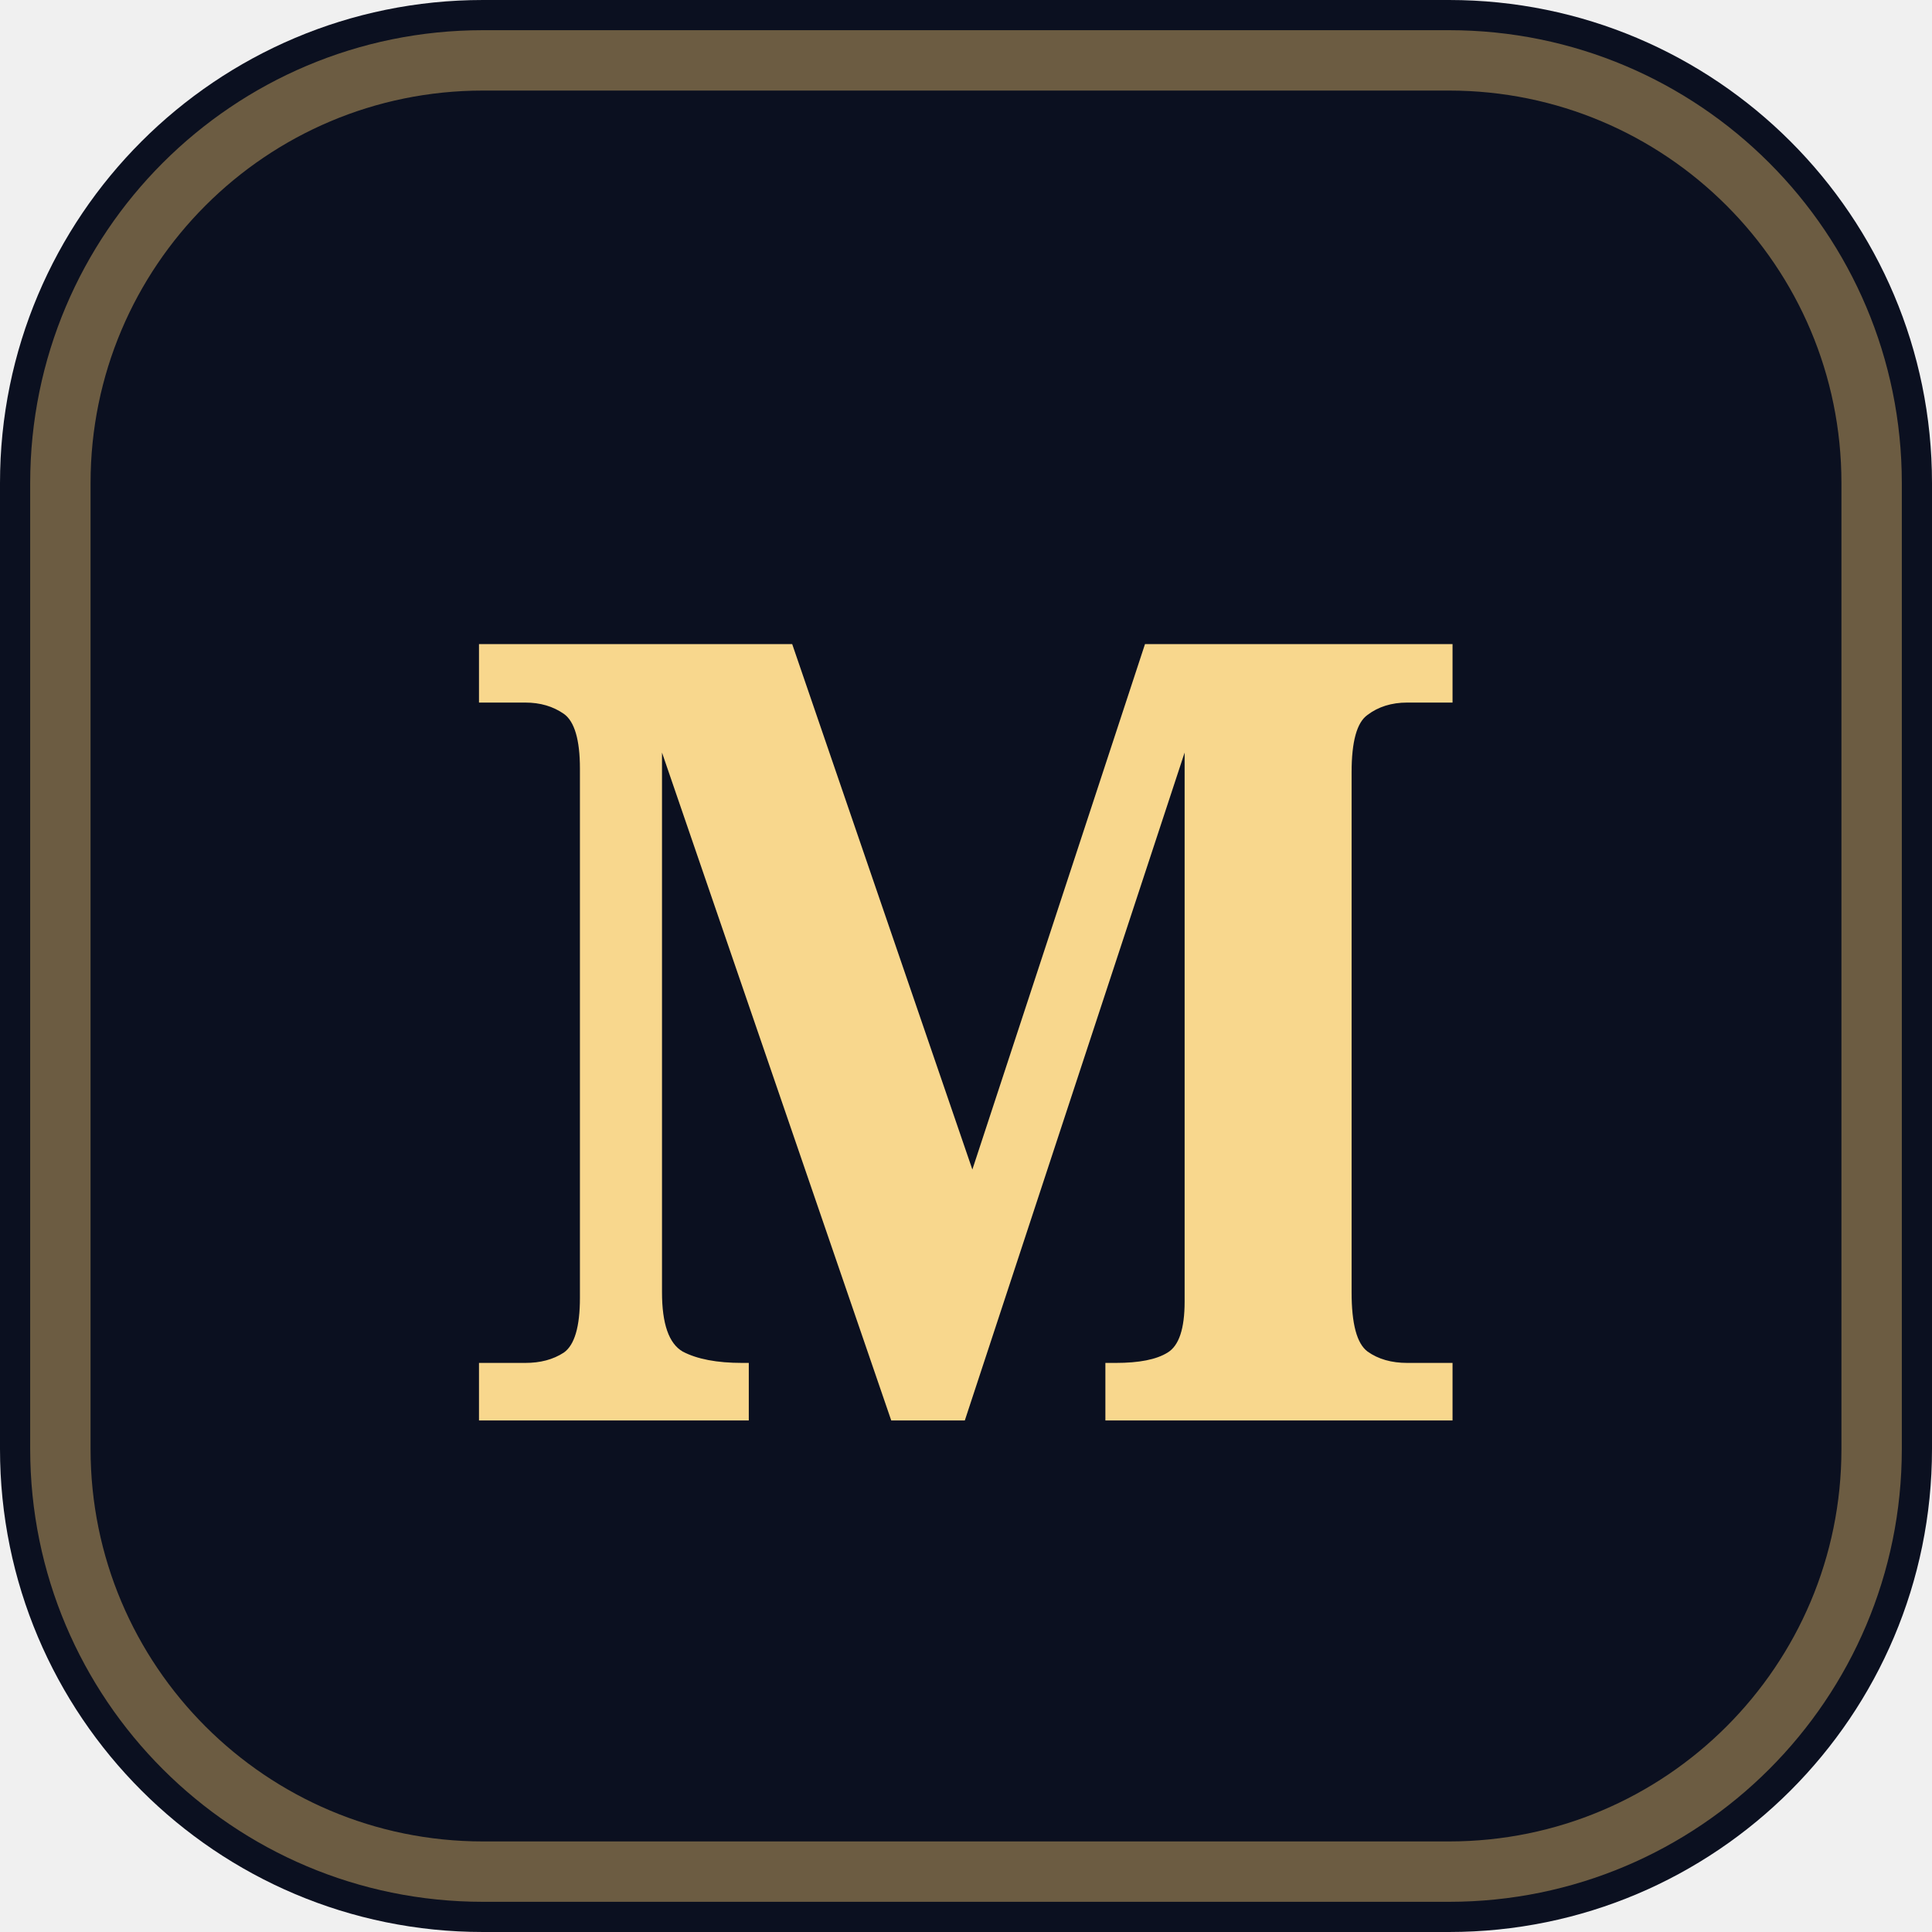
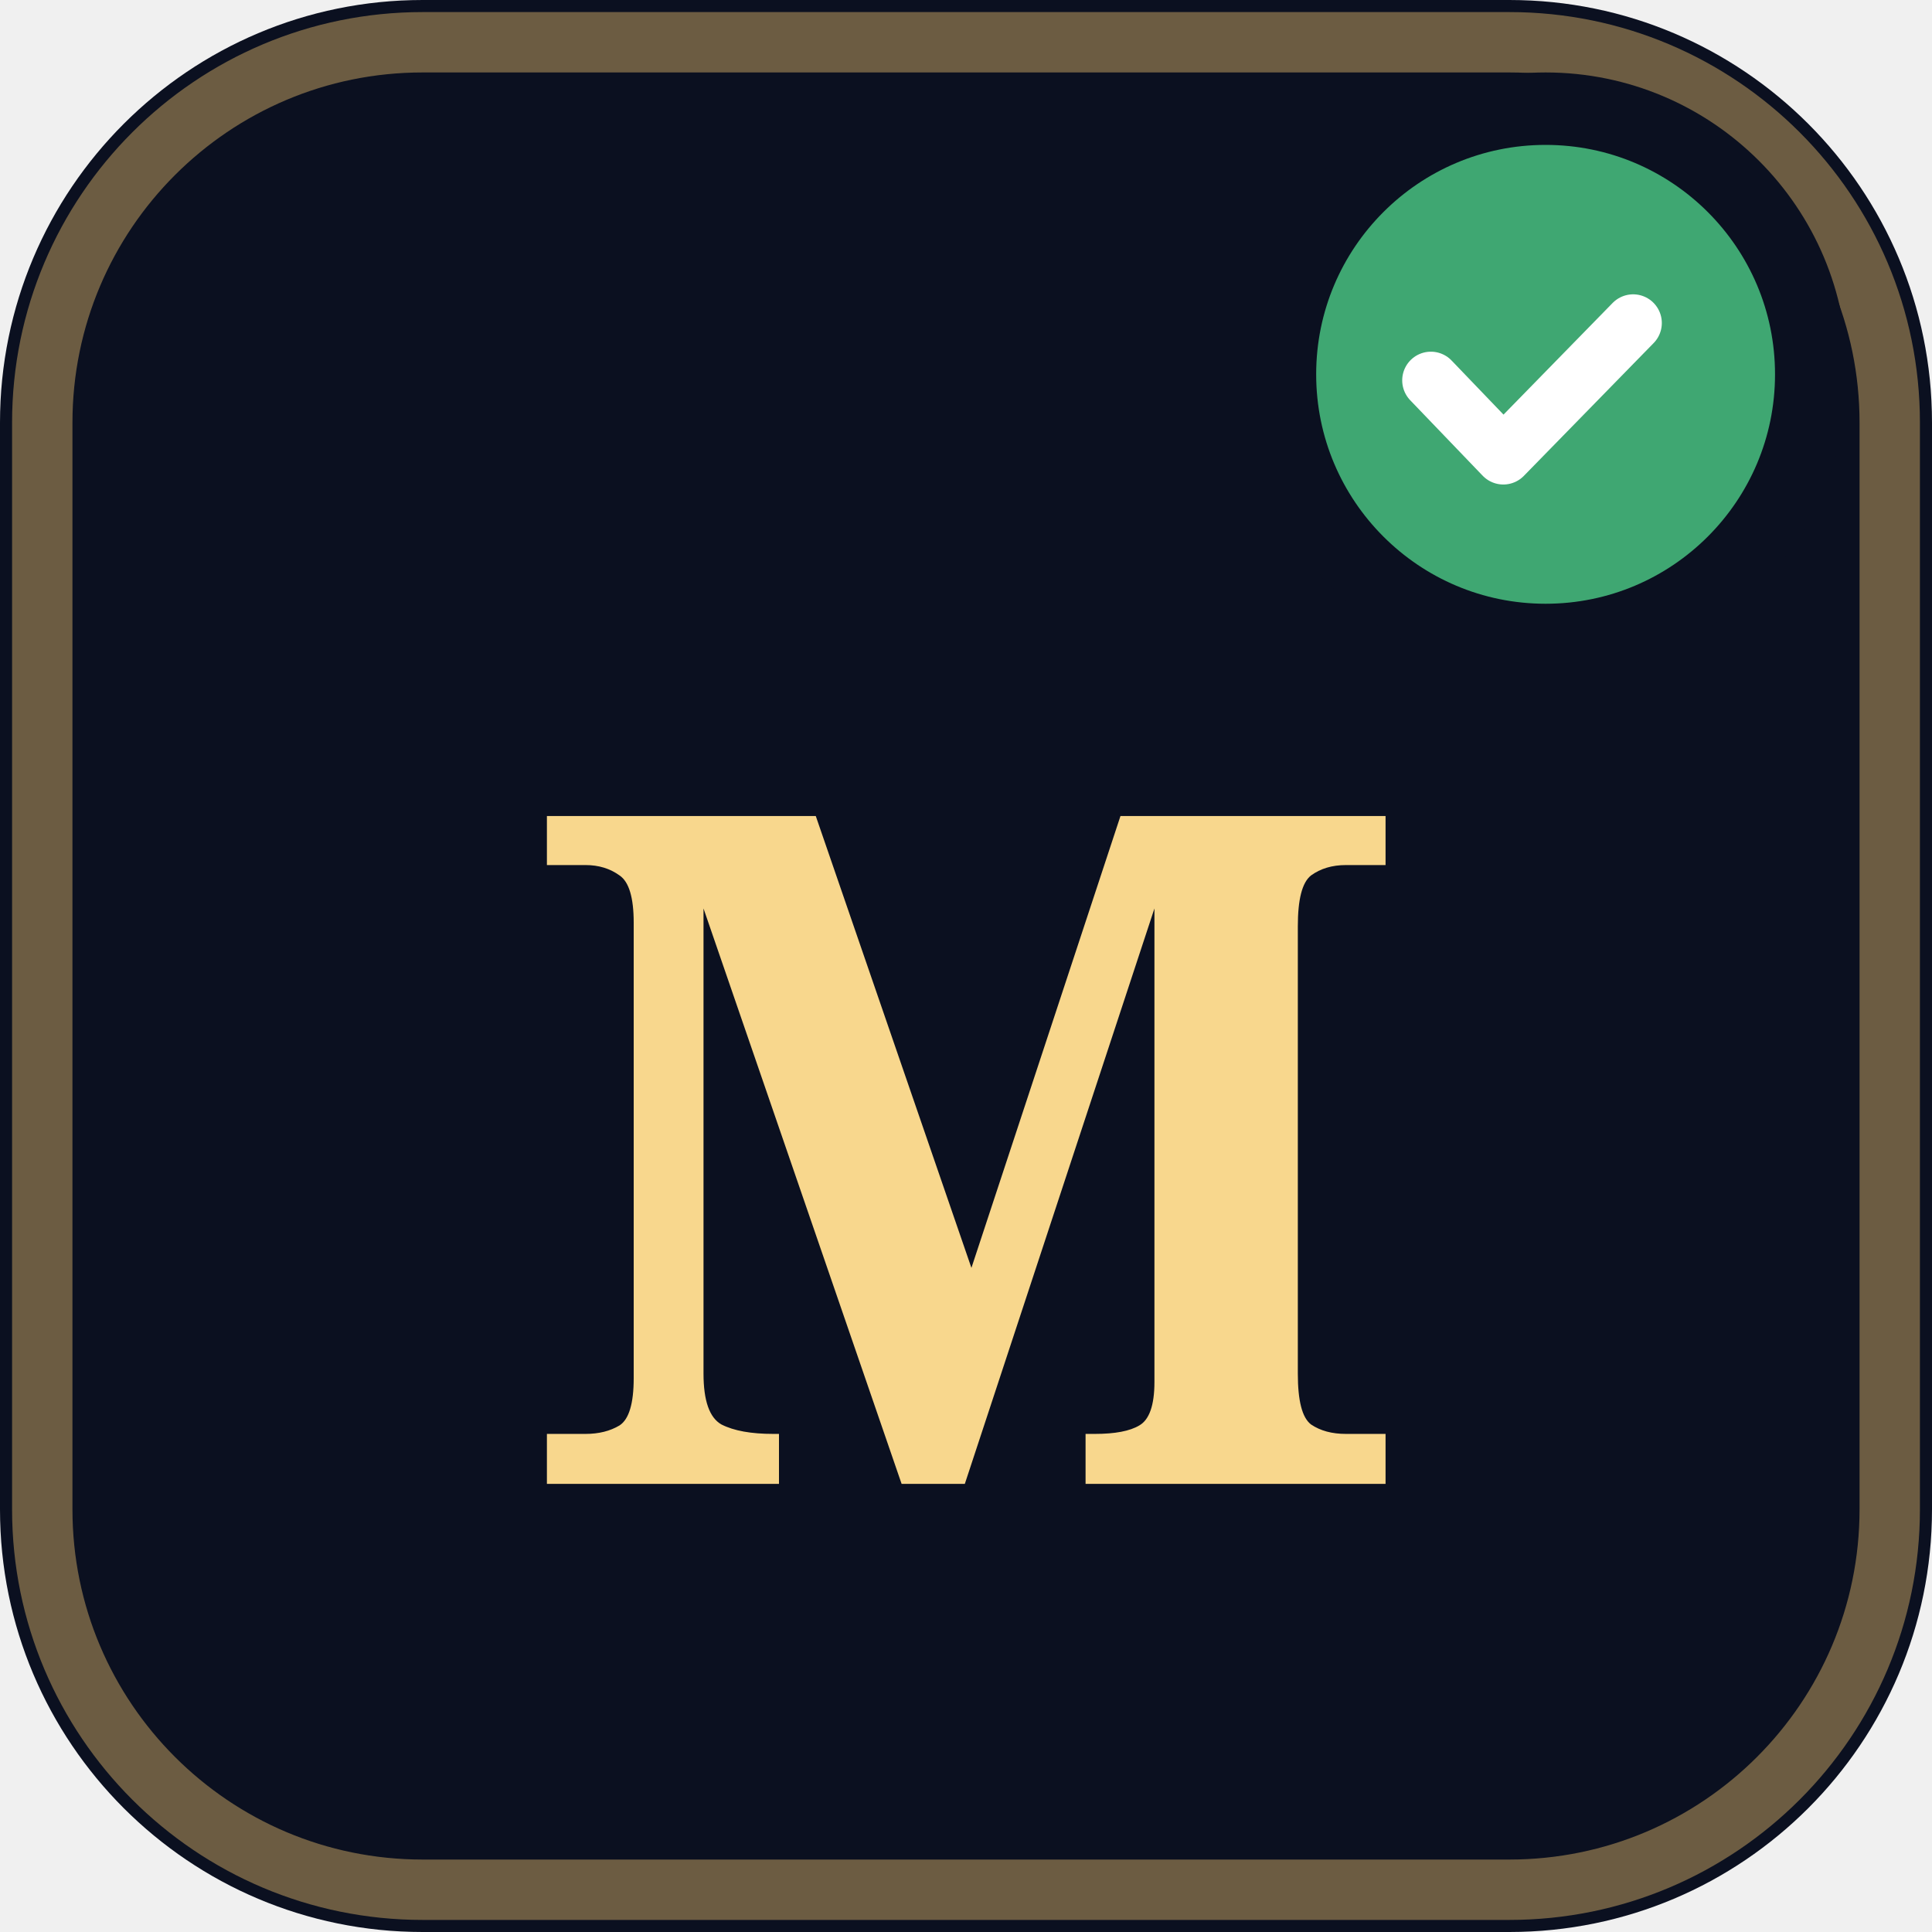
- <svg xmlns="http://www.w3.org/2000/svg" width="32" height="32" viewBox="0 0 32 32">
-   <rect width="32" height="32" rx="8" fill="#0B1020" />
-   <rect x="1" y="1" width="30" height="30" rx="7" fill="none" stroke="#F4C770" stroke-opacity="0.42" />
-   <text x="50%" y="54%" dominant-baseline="middle" text-anchor="middle" font-family="Fraunces, Georgia, serif" font-size="18" font-weight="700" fill="#F8D78D">M</text>
+ <svg xmlns="http://www.w3.org/2000/svg" width="32" height="32" viewBox="0 0 32 32" role="img" aria-label="MidnightTrace favicon">
+   <rect width="32" height="32" rx="7" fill="#0B1020" />
+   <rect x="0.7" y="0.7" width="30.6" height="30.6" rx="6.3" fill="none" stroke="#F4C770" stroke-opacity="0.42" stroke-width="1" />
+   <text x="16" y="19.2" text-anchor="middle" dominant-baseline="middle" font-family="Fraunces, Georgia, serif" font-size="15.5" font-weight="700" fill="#F8D78D">M</text>
+   <circle cx="25.6" cy="6.2" r="4.4" fill="#3FA772" stroke="#0B1020" stroke-width="1.2" />
+   <path d="M23.7 6.3l1.2 1.25 2.15-2.2" fill="none" stroke="white" stroke-width="0.95" stroke-linecap="round" stroke-linejoin="round" />
</svg>
